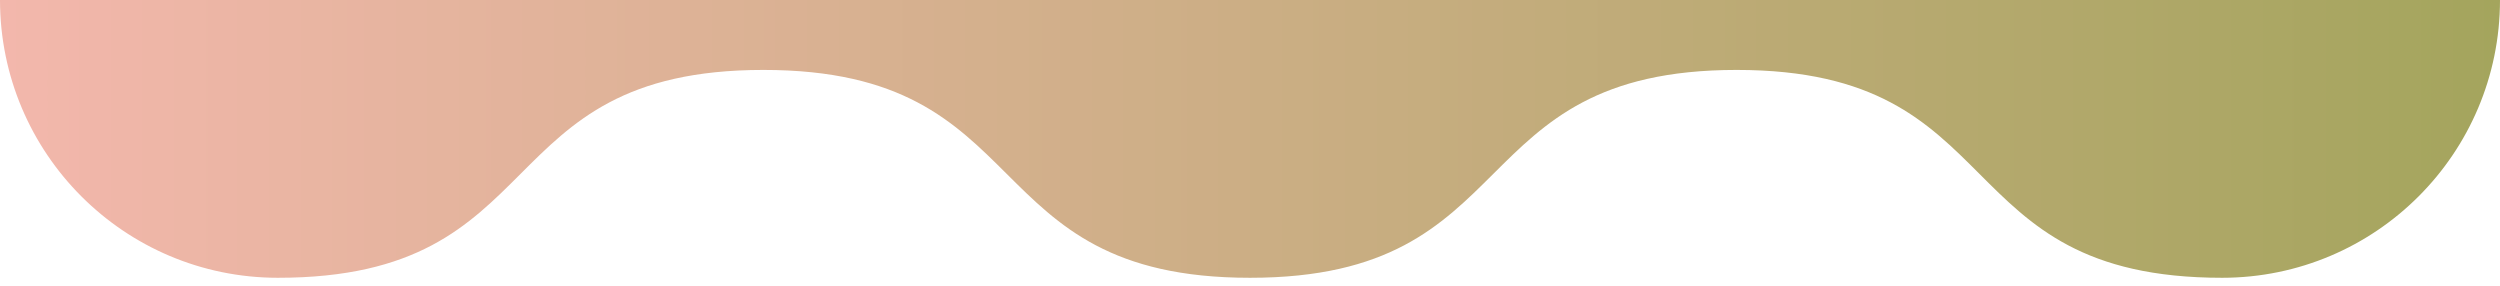
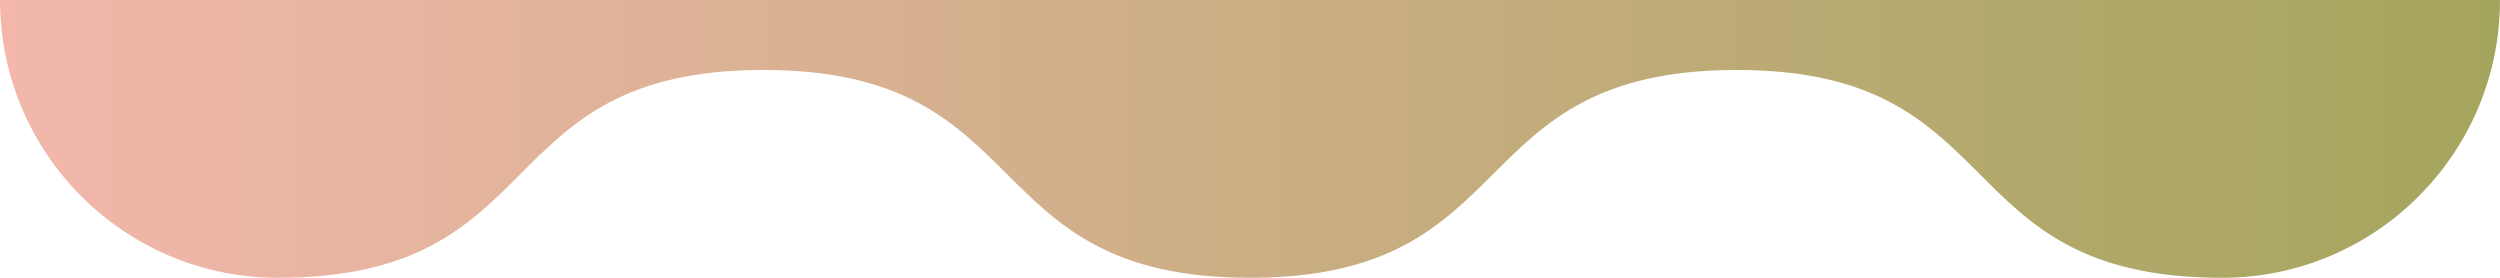
- <svg xmlns="http://www.w3.org/2000/svg" width="70" height="8" fill="none" viewBox="0 0 70 8">
-   <path fill="url(#a)" d="M70 0a7.782 7.782 0 0 1-7.778 7.778c-7.778 0-5.819-5.82-13.596-5.82-7.778 0-5.848 5.82-13.626 5.82s-5.848-5.82-13.625-5.82c-7.778 0-5.82 5.82-13.597 5.82A7.782 7.782 0 0 1 0 0h70z" />
+ <svg xmlns="http://www.w3.org/2000/svg" width="135" height="15" fill="none" viewBox="0 0 135 15">
+   <path fill="url(#a)" d="M135 0c0 8.278-6.722 15-15 15-15 0-11.222-11.222-26.222-11.222C78.778 3.778 82.5 15 67.5 15c-15 0-11.278-11.222-26.278-11.222C26.222 3.778 30 15 15 15 6.722 15 0 8.278 0 0h135z" />
  <defs>
-     <linearGradient id="a" x2="70" y1="3.889" y2="3.889" gradientUnits="userSpaceOnUse">
+     <linearGradient id="a" x2="135" y1="7.5" y2="7.5" gradientUnits="userSpaceOnUse">
      <stop stop-color="#F3B7AC" />
      <stop offset="1" stop-color="#A4A55D" />
    </linearGradient>
  </defs>
</svg>
